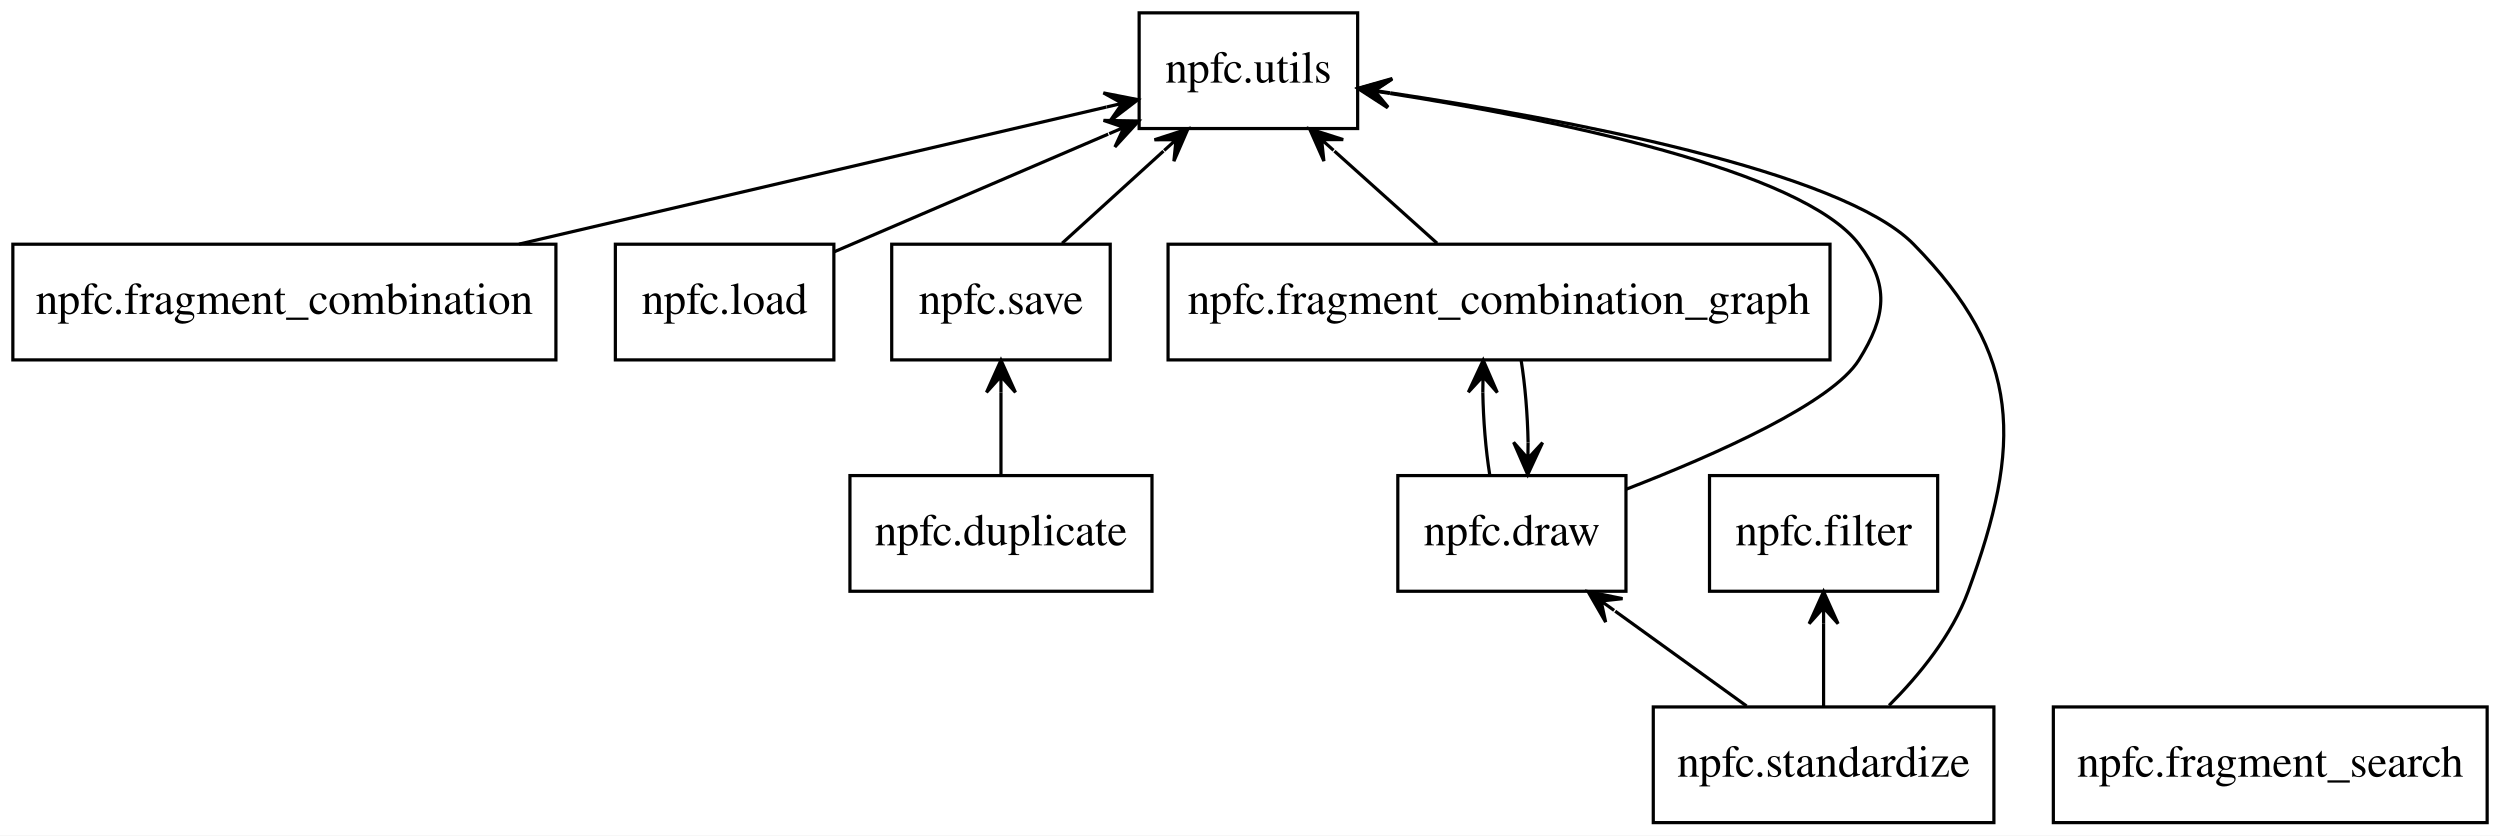
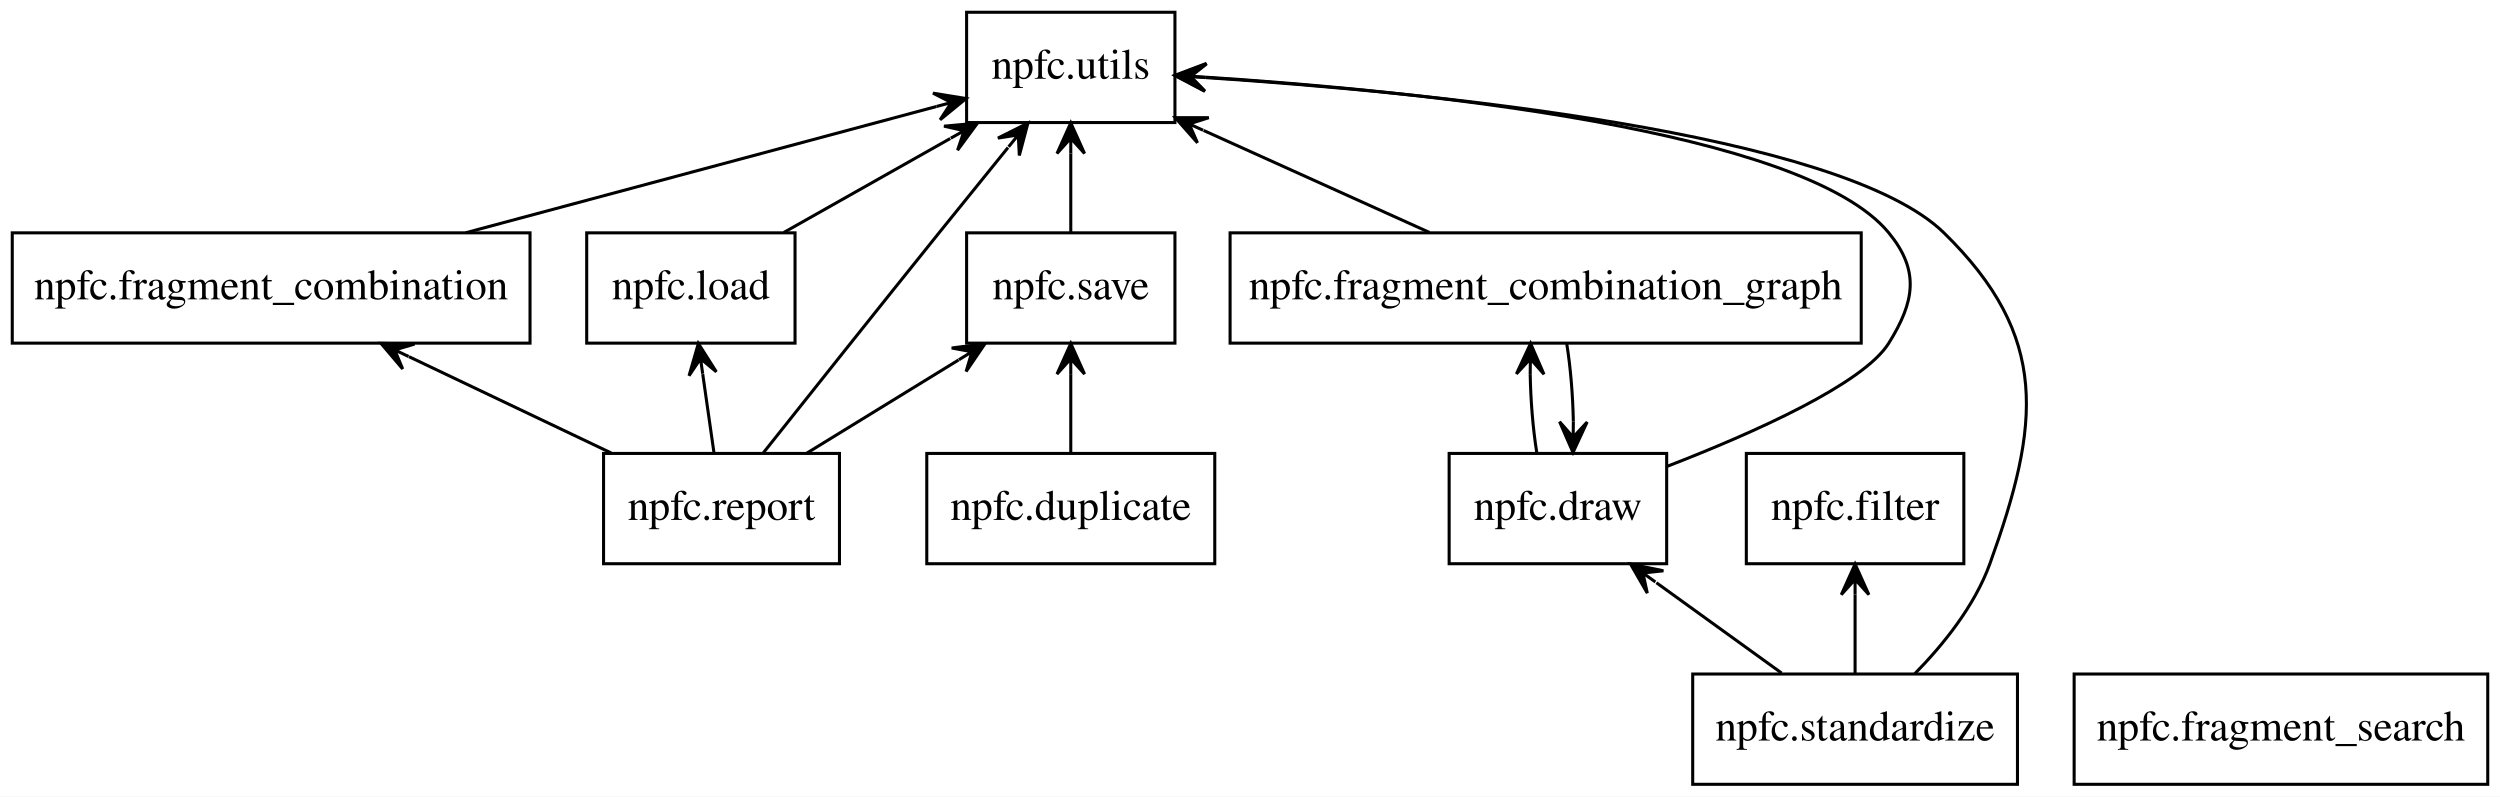
- <svg xmlns="http://www.w3.org/2000/svg" width="778pt" height="260pt" viewBox="0.00 0.00 778.00 260.00">
+ <svg xmlns="http://www.w3.org/2000/svg" width="816pt" height="260pt" viewBox="0.00 0.00 816.00 260.00">
  <g id="graph0" class="graph" transform="scale(1 1) rotate(0) translate(4 256)">
-     <polygon fill="white" stroke="none" points="-4,4 -4,-256 774,-256 774,4 -4,4" />
+     <polygon fill="white" stroke="none" points="-4,4 -4,-256 812,-256 812,4 -4,4" />
    <g id="node1" class="node">
-       <polygon fill="none" stroke="black" points="502,-108 431,-108 431,-72 502,-72 502,-108" />
-       <text text-anchor="middle" x="466.5" y="-86.3" font-family="Times,serif" font-size="14.00">npfc.draw</text>
+       <polygon fill="none" stroke="black" points="540,-108 469,-108 469,-72 540,-72 540,-108" />
+       <text text-anchor="middle" x="504.5" y="-86.3" font-family="Times,serif" font-size="14.00">npfc.draw</text>
    </g>
    <g id="node5" class="node">
-       <polygon fill="none" stroke="black" points="565.5,-180 359.5,-180 359.5,-144 565.5,-144 565.5,-180" />
-       <text text-anchor="middle" x="462.5" y="-158.3" font-family="Times,serif" font-size="14.00">npfc.fragment_combination_graph</text>
+       <polygon fill="none" stroke="black" points="603.5,-180 397.5,-180 397.5,-144 603.5,-144 603.5,-180" />
+       <text text-anchor="middle" x="500.5" y="-158.3" font-family="Times,serif" font-size="14.00">npfc.fragment_combination_graph</text>
    </g>
    <g id="edge1" class="edge">
-       <path fill="none" stroke="black" d="M459.596,-108.303C458.359,-116.017 457.603,-125.288 457.454,-133.888" />
-       <polygon fill="black" stroke="black" points="457.582,-143.896 452.954,-133.954 457.518,-138.896 457.454,-133.896 457.454,-133.896 457.454,-133.896 457.518,-138.896 461.954,-133.839 457.582,-143.896 457.582,-143.896" />
+       <path fill="none" stroke="black" d="M497.596,-108.303C496.359,-116.017 495.603,-125.288 495.454,-133.888" />
+       <polygon fill="black" stroke="black" points="495.582,-143.896 490.954,-133.954 495.518,-138.896 495.454,-133.896 495.454,-133.896 495.454,-133.896 495.518,-138.896 499.954,-133.839 495.582,-143.896 495.582,-143.896" />
    </g>
-     <g id="node10" class="node">
-       <polygon fill="none" stroke="black" points="418.5,-252 350.5,-252 350.5,-216 418.5,-216 418.5,-252" />
-       <text text-anchor="middle" x="384.5" y="-230.3" font-family="Times,serif" font-size="14.00">npfc.utils</text>
+     <g id="node11" class="node">
+       <polygon fill="none" stroke="black" points="379.5,-252 311.5,-252 311.5,-216 379.5,-216 379.5,-252" />
+       <text text-anchor="middle" x="345.5" y="-230.3" font-family="Times,serif" font-size="14.00">npfc.utils</text>
    </g>
    <g id="edge2" class="edge">
-       <path fill="none" stroke="black" d="M502.173,-103.789C530.322,-114.688 566.188,-130.661 574.5,-144 582.962,-157.579 584.175,-167.257 574.5,-180 556.919,-203.157 479.07,-218.912 428.637,-226.896" />
-       <polygon fill="black" stroke="black" points="418.633,-228.436 427.832,-222.467 423.575,-227.675 428.517,-226.915 428.517,-226.915 428.517,-226.915 423.575,-227.675 429.201,-231.362 418.633,-228.436 418.633,-228.436" />
+       <path fill="none" stroke="black" d="M540.173,-103.789C568.322,-114.688 604.188,-130.661 612.5,-144 620.962,-157.579 622.653,-167.634 612.5,-180 584.797,-213.743 458,-226.387 389.58,-230.811" />
+       <polygon fill="black" stroke="black" points="379.526,-231.429 389.231,-226.324 384.517,-231.122 389.507,-230.815 389.507,-230.815 389.507,-230.815 384.517,-231.122 389.784,-235.307 379.526,-231.429 379.526,-231.429" />
    </g>
    <g id="node2" class="node">
-       <polygon fill="none" stroke="black" points="354.5,-108 260.5,-108 260.5,-72 354.5,-72 354.5,-108" />
-       <text text-anchor="middle" x="307.5" y="-86.3" font-family="Times,serif" font-size="14.00">npfc.duplicate</text>
+       <polygon fill="none" stroke="black" points="392.5,-108 298.5,-108 298.5,-72 392.5,-72 392.5,-108" />
+       <text text-anchor="middle" x="345.5" y="-86.3" font-family="Times,serif" font-size="14.00">npfc.duplicate</text>
    </g>
-     <g id="node8" class="node">
-       <polygon fill="none" stroke="black" points="341.5,-180 273.5,-180 273.5,-144 341.5,-144 341.5,-180" />
-       <text text-anchor="middle" x="307.5" y="-158.3" font-family="Times,serif" font-size="14.00">npfc.save</text>
+     <g id="node9" class="node">
+       <polygon fill="none" stroke="black" points="379.5,-180 311.5,-180 311.5,-144 379.5,-144 379.5,-180" />
+       <text text-anchor="middle" x="345.5" y="-158.3" font-family="Times,serif" font-size="14.00">npfc.save</text>
    </g>
    <g id="edge3" class="edge">
-       <path fill="none" stroke="black" d="M307.5,-108.303C307.5,-116.017 307.5,-125.288 307.5,-133.888" />
-       <polygon fill="black" stroke="black" points="307.5,-143.896 303,-133.896 307.5,-138.896 307.5,-133.896 307.5,-133.896 307.5,-133.896 307.5,-138.896 312,-133.896 307.5,-143.896 307.5,-143.896" />
+       <path fill="none" stroke="black" d="M345.5,-108.303C345.5,-116.017 345.5,-125.288 345.5,-133.888" />
+       <polygon fill="black" stroke="black" points="345.5,-143.896 341,-133.896 345.5,-138.896 345.5,-133.896 345.5,-133.896 345.5,-133.896 345.5,-138.896 350,-133.896 345.5,-143.896 345.5,-143.896" />
    </g>
    <g id="node3" class="node">
-       <polygon fill="none" stroke="black" points="599,-108 528,-108 528,-72 599,-72 599,-108" />
-       <text text-anchor="middle" x="563.5" y="-86.3" font-family="Times,serif" font-size="14.00">npfc.filter</text>
+       <polygon fill="none" stroke="black" points="637,-108 566,-108 566,-72 637,-72 637,-108" />
+       <text text-anchor="middle" x="601.5" y="-86.3" font-family="Times,serif" font-size="14.00">npfc.filter</text>
    </g>
    <g id="node4" class="node">
      <polygon fill="none" stroke="black" points="169,-180 1.42109e-14,-180 1.42109e-14,-144 169,-144 169,-180" />
      <text text-anchor="middle" x="84.5" y="-158.3" font-family="Times,serif" font-size="14.00">npfc.fragment_combination</text>
    </g>
    <g id="edge4" class="edge">
-       <path fill="none" stroke="black" d="M157.505,-180.034C214.663,-193.371 292.286,-211.483 340.347,-222.698" />
-       <polygon fill="black" stroke="black" points="350.136,-224.982 339.375,-227.092 345.267,-223.846 340.397,-222.709 340.397,-222.709 340.397,-222.709 345.267,-223.846 341.42,-218.327 350.136,-224.982 350.136,-224.982" />
+       <path fill="none" stroke="black" d="M148.014,-180.034C195.649,-192.81 259.622,-209.968 301.675,-221.246" />
+       <polygon fill="black" stroke="black" points="311.347,-223.84 300.522,-225.596 306.518,-222.545 301.688,-221.25 301.688,-221.25 301.688,-221.25 306.518,-222.545 302.854,-216.903 311.347,-223.84 311.347,-223.84" />
    </g>
    <g id="edge5" class="edge">
-       <path fill="none" stroke="black" d="M469.372,-143.896C470.617,-136.209 471.383,-126.946 471.542,-118.335" />
-       <polygon fill="black" stroke="black" points="471.427,-108.303 476.041,-118.251 471.484,-113.303 471.542,-118.303 471.542,-118.303 471.542,-118.303 471.484,-113.303 467.042,-118.354 471.427,-108.303 471.427,-108.303" />
+       <path fill="none" stroke="black" d="M507.372,-143.896C508.617,-136.209 509.383,-126.946 509.542,-118.335" />
+       <polygon fill="black" stroke="black" points="509.427,-108.303 514.041,-118.251 509.484,-113.303 509.542,-118.303 509.542,-118.303 509.542,-118.303 509.484,-113.303 505.042,-118.354 509.427,-108.303 509.427,-108.303" />
    </g>
    <g id="edge6" class="edge">
-       <path fill="none" stroke="black" d="M443.219,-180.303C433.585,-188.95 421.771,-199.551 411.273,-208.973" />
-       <polygon fill="black" stroke="black" points="403.559,-215.896 407.996,-205.867 407.28,-212.556 411.002,-209.217 411.002,-209.217 411.002,-209.217 407.28,-212.556 414.007,-212.566 403.559,-215.896 403.559,-215.896" />
+       <path fill="none" stroke="black" d="M462.583,-180.124C440.29,-190.191 412.026,-202.956 388.852,-213.422" />
+       <polygon fill="black" stroke="black" points="379.593,-217.603 386.854,-209.386 384.149,-215.545 388.706,-213.487 388.706,-213.487 388.706,-213.487 384.149,-215.545 390.558,-217.589 379.593,-217.603 379.593,-217.603" />
    </g>
    <g id="node6" class="node">
-       <polygon fill="none" stroke="black" points="770,-36 635,-36 635,-0 770,-0 770,-36" />
-       <text text-anchor="middle" x="702.5" y="-14.3" font-family="Times,serif" font-size="14.00">npfc.fragment_search</text>
+       <polygon fill="none" stroke="black" points="808,-36 673,-36 673,-0 808,-0 808,-36" />
+       <text text-anchor="middle" x="740.5" y="-14.3" font-family="Times,serif" font-size="14.00">npfc.fragment_search</text>
    </g>
    <g id="node7" class="node">
      <polygon fill="none" stroke="black" points="255.5,-180 187.5,-180 187.5,-144 255.5,-144 255.5,-180" />
      <text text-anchor="middle" x="221.5" y="-158.3" font-family="Times,serif" font-size="14.00">npfc.load</text>
    </g>
    <g id="edge7" class="edge">
-       <path fill="none" stroke="black" d="M255.67,-177.674C280.447,-188.315 314.154,-202.79 340.876,-214.266" />
-       <polygon fill="black" stroke="black" points="350.375,-218.345 339.411,-218.534 345.781,-216.372 341.186,-214.399 341.186,-214.399 341.186,-214.399 345.781,-216.372 342.962,-210.264 350.375,-218.345 350.375,-218.345" />
+       <path fill="none" stroke="black" d="M251.834,-180.124C268.197,-189.361 288.583,-200.869 306.154,-210.788" />
+       <polygon fill="black" stroke="black" points="315.05,-215.81 304.129,-214.813 310.695,-213.352 306.341,-210.894 306.341,-210.894 306.341,-210.894 310.695,-213.352 308.554,-206.976 315.05,-215.81 315.05,-215.81" />
+     </g>
+     <g id="node8" class="node">
+       <polygon fill="none" stroke="black" points="270,-108 193,-108 193,-72 270,-72 270,-108" />
+       <text text-anchor="middle" x="231.5" y="-86.3" font-family="Times,serif" font-size="14.00">npfc.report</text>
    </g>
    <g id="edge8" class="edge">
-       <path fill="none" stroke="black" d="M326.534,-180.303C336.045,-188.95 347.707,-199.551 358.07,-208.973" />
-       <polygon fill="black" stroke="black" points="365.685,-215.896 355.259,-212.499 361.986,-212.532 358.286,-209.169 358.286,-209.169 358.286,-209.169 361.986,-212.532 361.313,-205.839 365.685,-215.896 365.685,-215.896" />
-     </g>
-     <g id="node9" class="node">
-       <polygon fill="none" stroke="black" points="616.5,-36 510.5,-36 510.5,-0 616.5,-0 616.5,-36" />
-       <text text-anchor="middle" x="563.5" y="-14.3" font-family="Times,serif" font-size="14.00">npfc.standardize</text>
+       <path fill="none" stroke="black" d="M195.54,-108.124C175.623,-117.608 150.678,-129.487 129.48,-139.581" />
+       <polygon fill="black" stroke="black" points="120.343,-143.932 127.437,-135.569 124.858,-141.782 129.372,-139.632 129.372,-139.632 129.372,-139.632 124.858,-141.782 131.307,-143.695 120.343,-143.932 120.343,-143.932" />
    </g>
    <g id="edge9" class="edge">
-       <path fill="none" stroke="black" d="M539.522,-36.303C527.189,-45.204 511.984,-56.177 498.647,-65.801" />
-       <polygon fill="black" stroke="black" points="490.202,-71.896 495.677,-62.395 494.256,-68.97 498.311,-66.044 498.311,-66.044 498.311,-66.044 494.256,-68.97 500.944,-69.693 490.202,-71.896 490.202,-71.896" />
+       <path fill="none" stroke="black" d="M229.028,-108.303C227.926,-116.017 226.602,-125.288 225.373,-133.888" />
+       <polygon fill="black" stroke="black" points="223.943,-143.896 220.903,-133.36 224.651,-138.946 225.358,-133.996 225.358,-133.996 225.358,-133.996 224.651,-138.946 229.813,-134.633 223.943,-143.896 223.943,-143.896" />
    </g>
    <g id="edge10" class="edge">
-       <path fill="none" stroke="black" d="M563.5,-36.303C563.5,-44.017 563.5,-53.288 563.5,-61.888" />
-       <polygon fill="black" stroke="black" points="563.5,-71.896 559,-61.896 563.5,-66.896 563.5,-61.896 563.5,-61.896 563.5,-61.896 563.5,-66.896 568,-61.896 563.5,-71.896 563.5,-71.896" />
+       <path fill="none" stroke="black" d="M259.388,-108.124C274.293,-117.276 292.829,-128.658 308.882,-138.515" />
+       <polygon fill="black" stroke="black" points="317.505,-143.81 306.629,-142.412 313.244,-141.194 308.984,-138.578 308.984,-138.578 308.984,-138.578 313.244,-141.194 311.338,-134.743 317.505,-143.81 317.505,-143.81" />
    </g>
    <g id="edge11" class="edge">
-       <path fill="none" stroke="black" d="M583.879,-36.469C593.307,-45.908 603.506,-58.403 608.5,-72 625.252,-117.612 625.535,-145.32 591.5,-180 569.042,-202.884 482.534,-219.028 428.712,-227.102" />
-       <polygon fill="black" stroke="black" points="418.739,-228.561 427.982,-222.66 423.686,-227.837 428.633,-227.113 428.633,-227.113 428.633,-227.113 423.686,-227.837 429.285,-231.565 418.739,-228.561 418.739,-228.561" />
+       <path fill="none" stroke="black" d="M245.07,-108.095C259.328,-126.038 282.428,-155.051 302.5,-180 309.817,-189.095 317.87,-199.039 325.01,-207.831" />
+       <polygon fill="black" stroke="black" points="331.521,-215.843 321.722,-210.921 328.368,-211.963 325.214,-208.083 325.214,-208.083 325.214,-208.083 328.368,-211.963 328.706,-205.245 331.521,-215.843 331.521,-215.843" />
+     </g>
+     <g id="edge12" class="edge">
+       <path fill="none" stroke="black" d="M345.5,-180.303C345.5,-188.017 345.5,-197.288 345.5,-205.888" />
+       <polygon fill="black" stroke="black" points="345.5,-215.896 341,-205.896 345.5,-210.896 345.5,-205.896 345.5,-205.896 345.5,-205.896 345.5,-210.896 350,-205.896 345.5,-215.896 345.5,-215.896" />
+     </g>
+     <g id="node10" class="node">
+       <polygon fill="none" stroke="black" points="654.5,-36 548.5,-36 548.5,-0 654.5,-0 654.5,-36" />
+       <text text-anchor="middle" x="601.5" y="-14.3" font-family="Times,serif" font-size="14.00">npfc.standardize</text>
+     </g>
+     <g id="edge13" class="edge">
+       <path fill="none" stroke="black" d="M577.522,-36.303C565.189,-45.204 549.984,-56.177 536.647,-65.801" />
+       <polygon fill="black" stroke="black" points="528.202,-71.896 533.677,-62.395 532.256,-68.97 536.311,-66.044 536.311,-66.044 536.311,-66.044 532.256,-68.97 538.944,-69.693 528.202,-71.896 528.202,-71.896" />
+     </g>
+     <g id="edge14" class="edge">
+       <path fill="none" stroke="black" d="M601.5,-36.303C601.5,-44.017 601.5,-53.288 601.5,-61.888" />
+       <polygon fill="black" stroke="black" points="601.5,-71.896 597,-61.896 601.5,-66.896 601.5,-61.896 601.5,-61.896 601.5,-61.896 601.5,-66.896 606,-61.896 601.5,-71.896 601.5,-71.896" />
+     </g>
+     <g id="edge15" class="edge">
+       <path fill="none" stroke="black" d="M620.974,-36.082C630.321,-45.597 640.546,-58.277 645.5,-72 661.955,-117.582 665.134,-146.104 630.5,-180 596.947,-212.839 460.921,-225.963 389.61,-230.666" />
+       <polygon fill="black" stroke="black" points="379.578,-231.3 389.274,-226.178 384.568,-230.984 389.558,-230.669 389.558,-230.669 389.558,-230.669 384.568,-230.984 389.842,-235.16 379.578,-231.3 379.578,-231.3" />
    </g>
  </g>
</svg>
